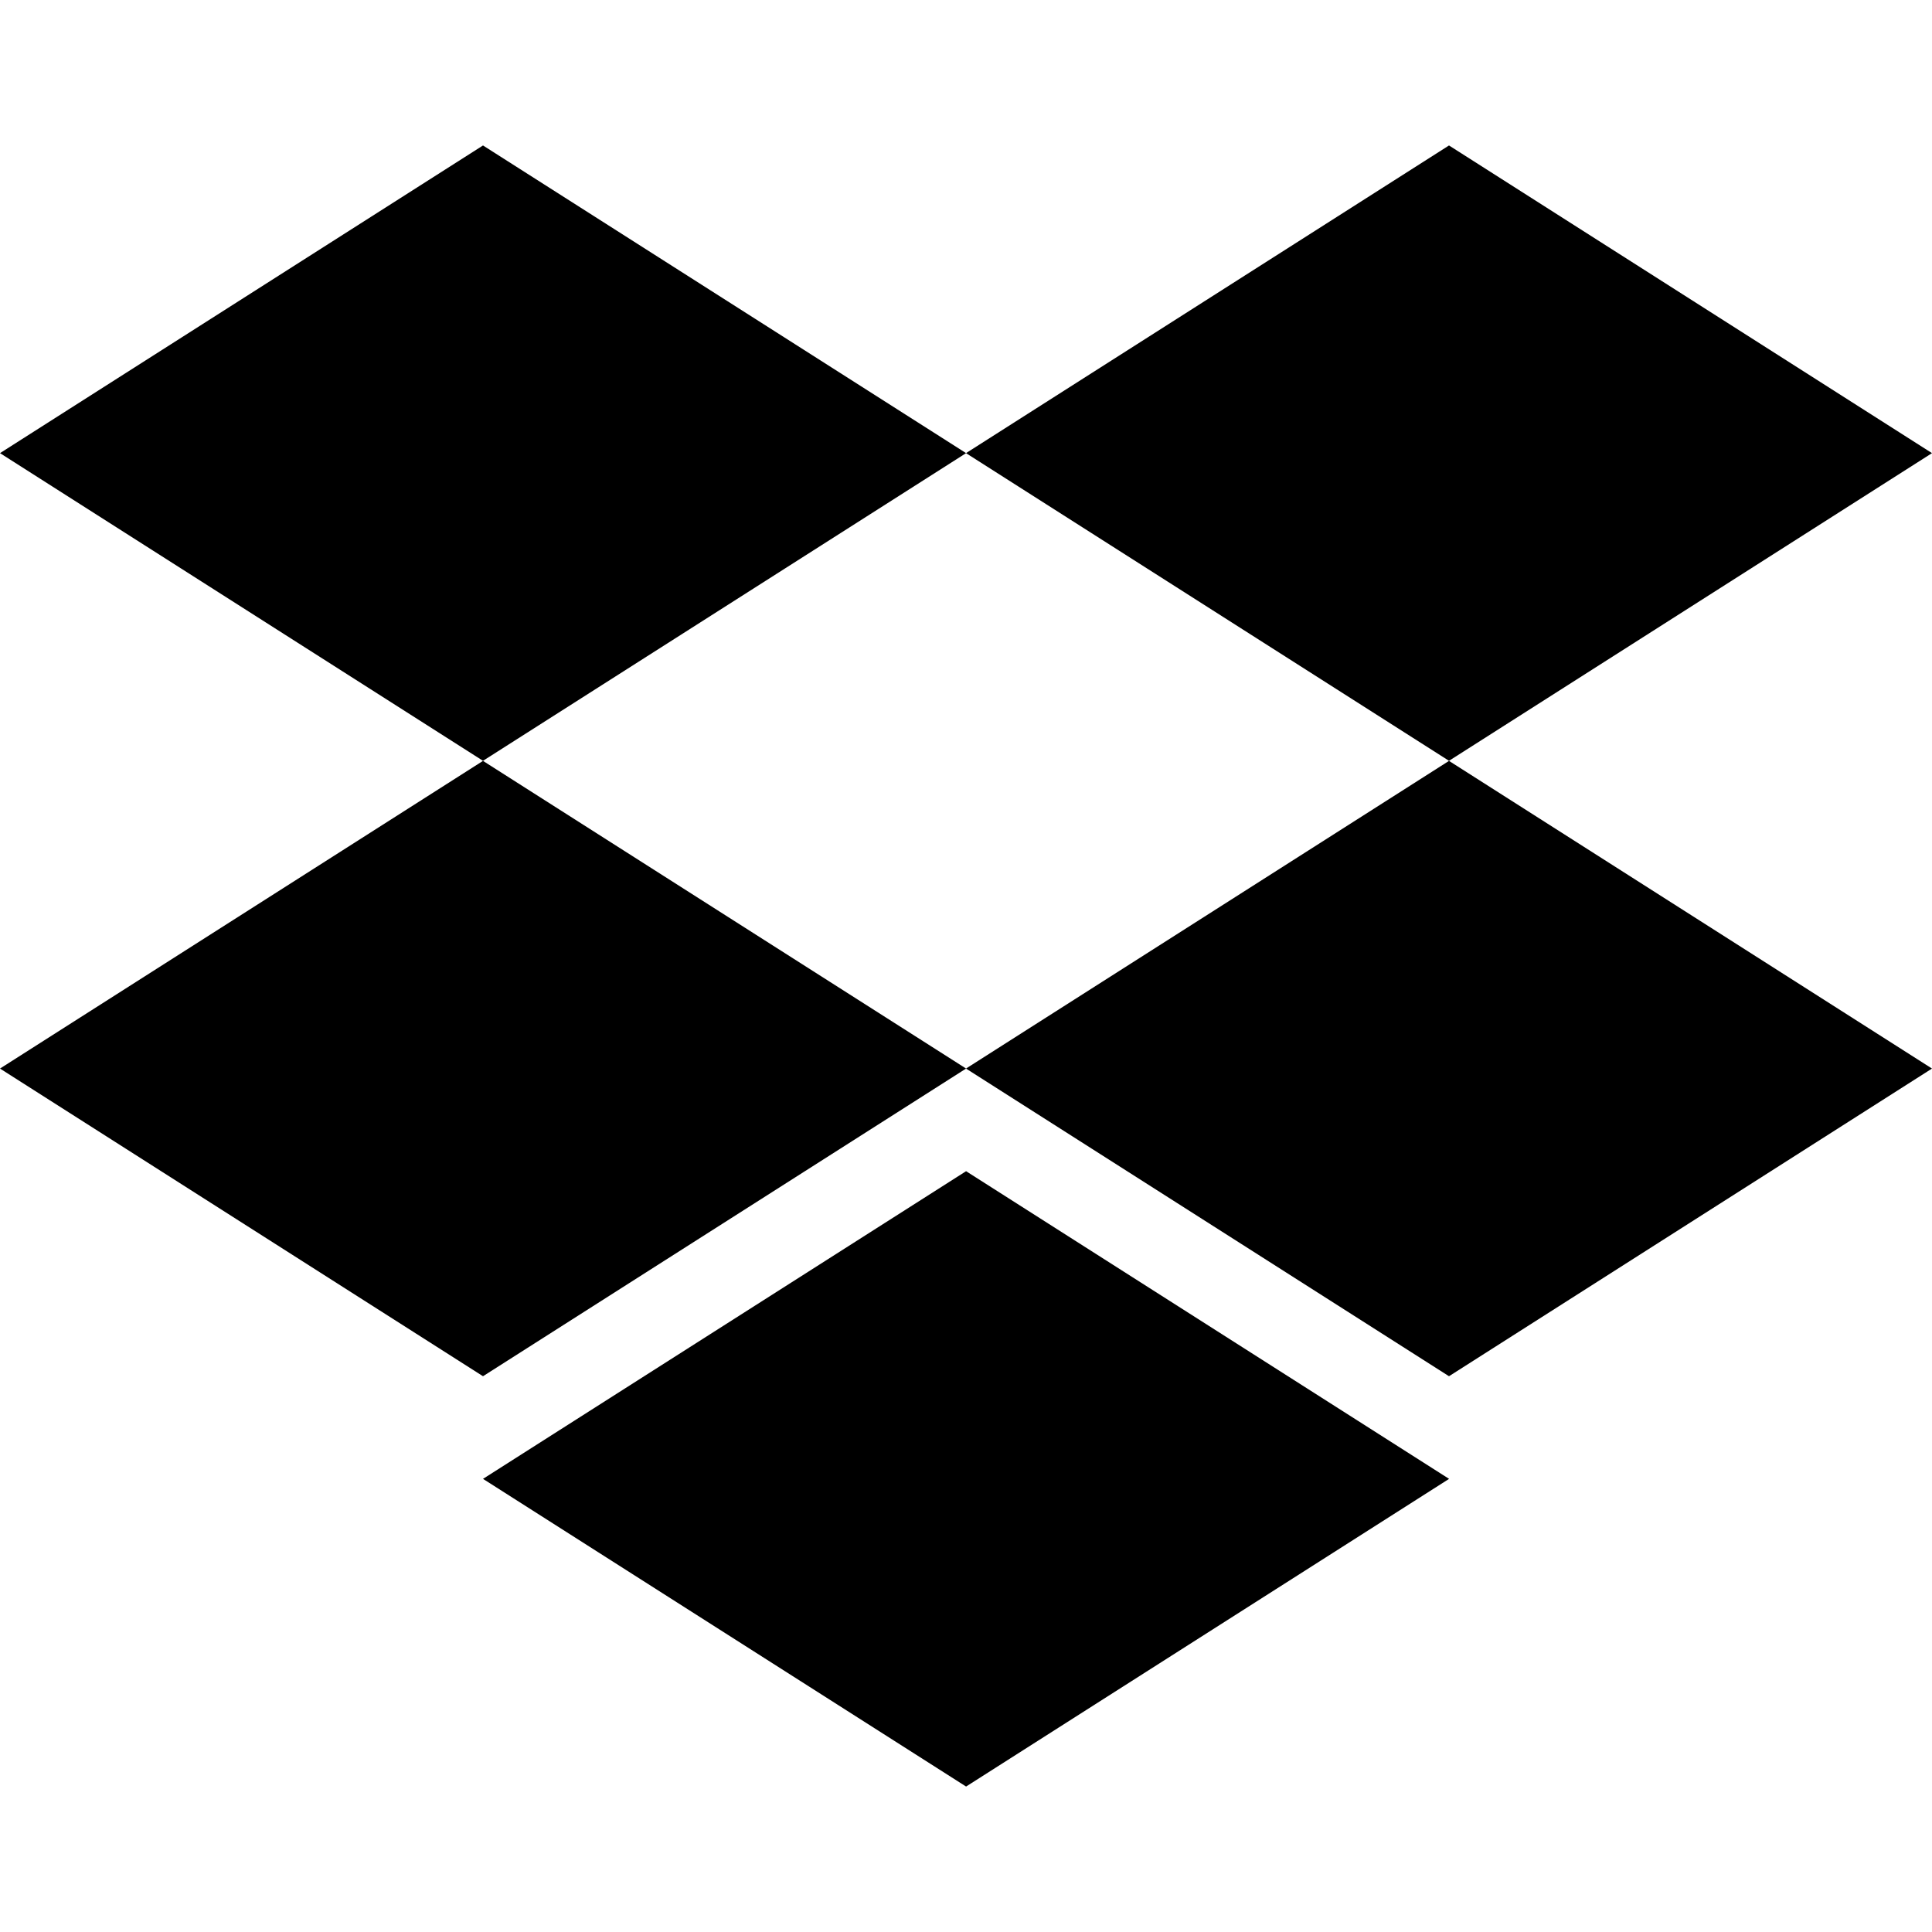
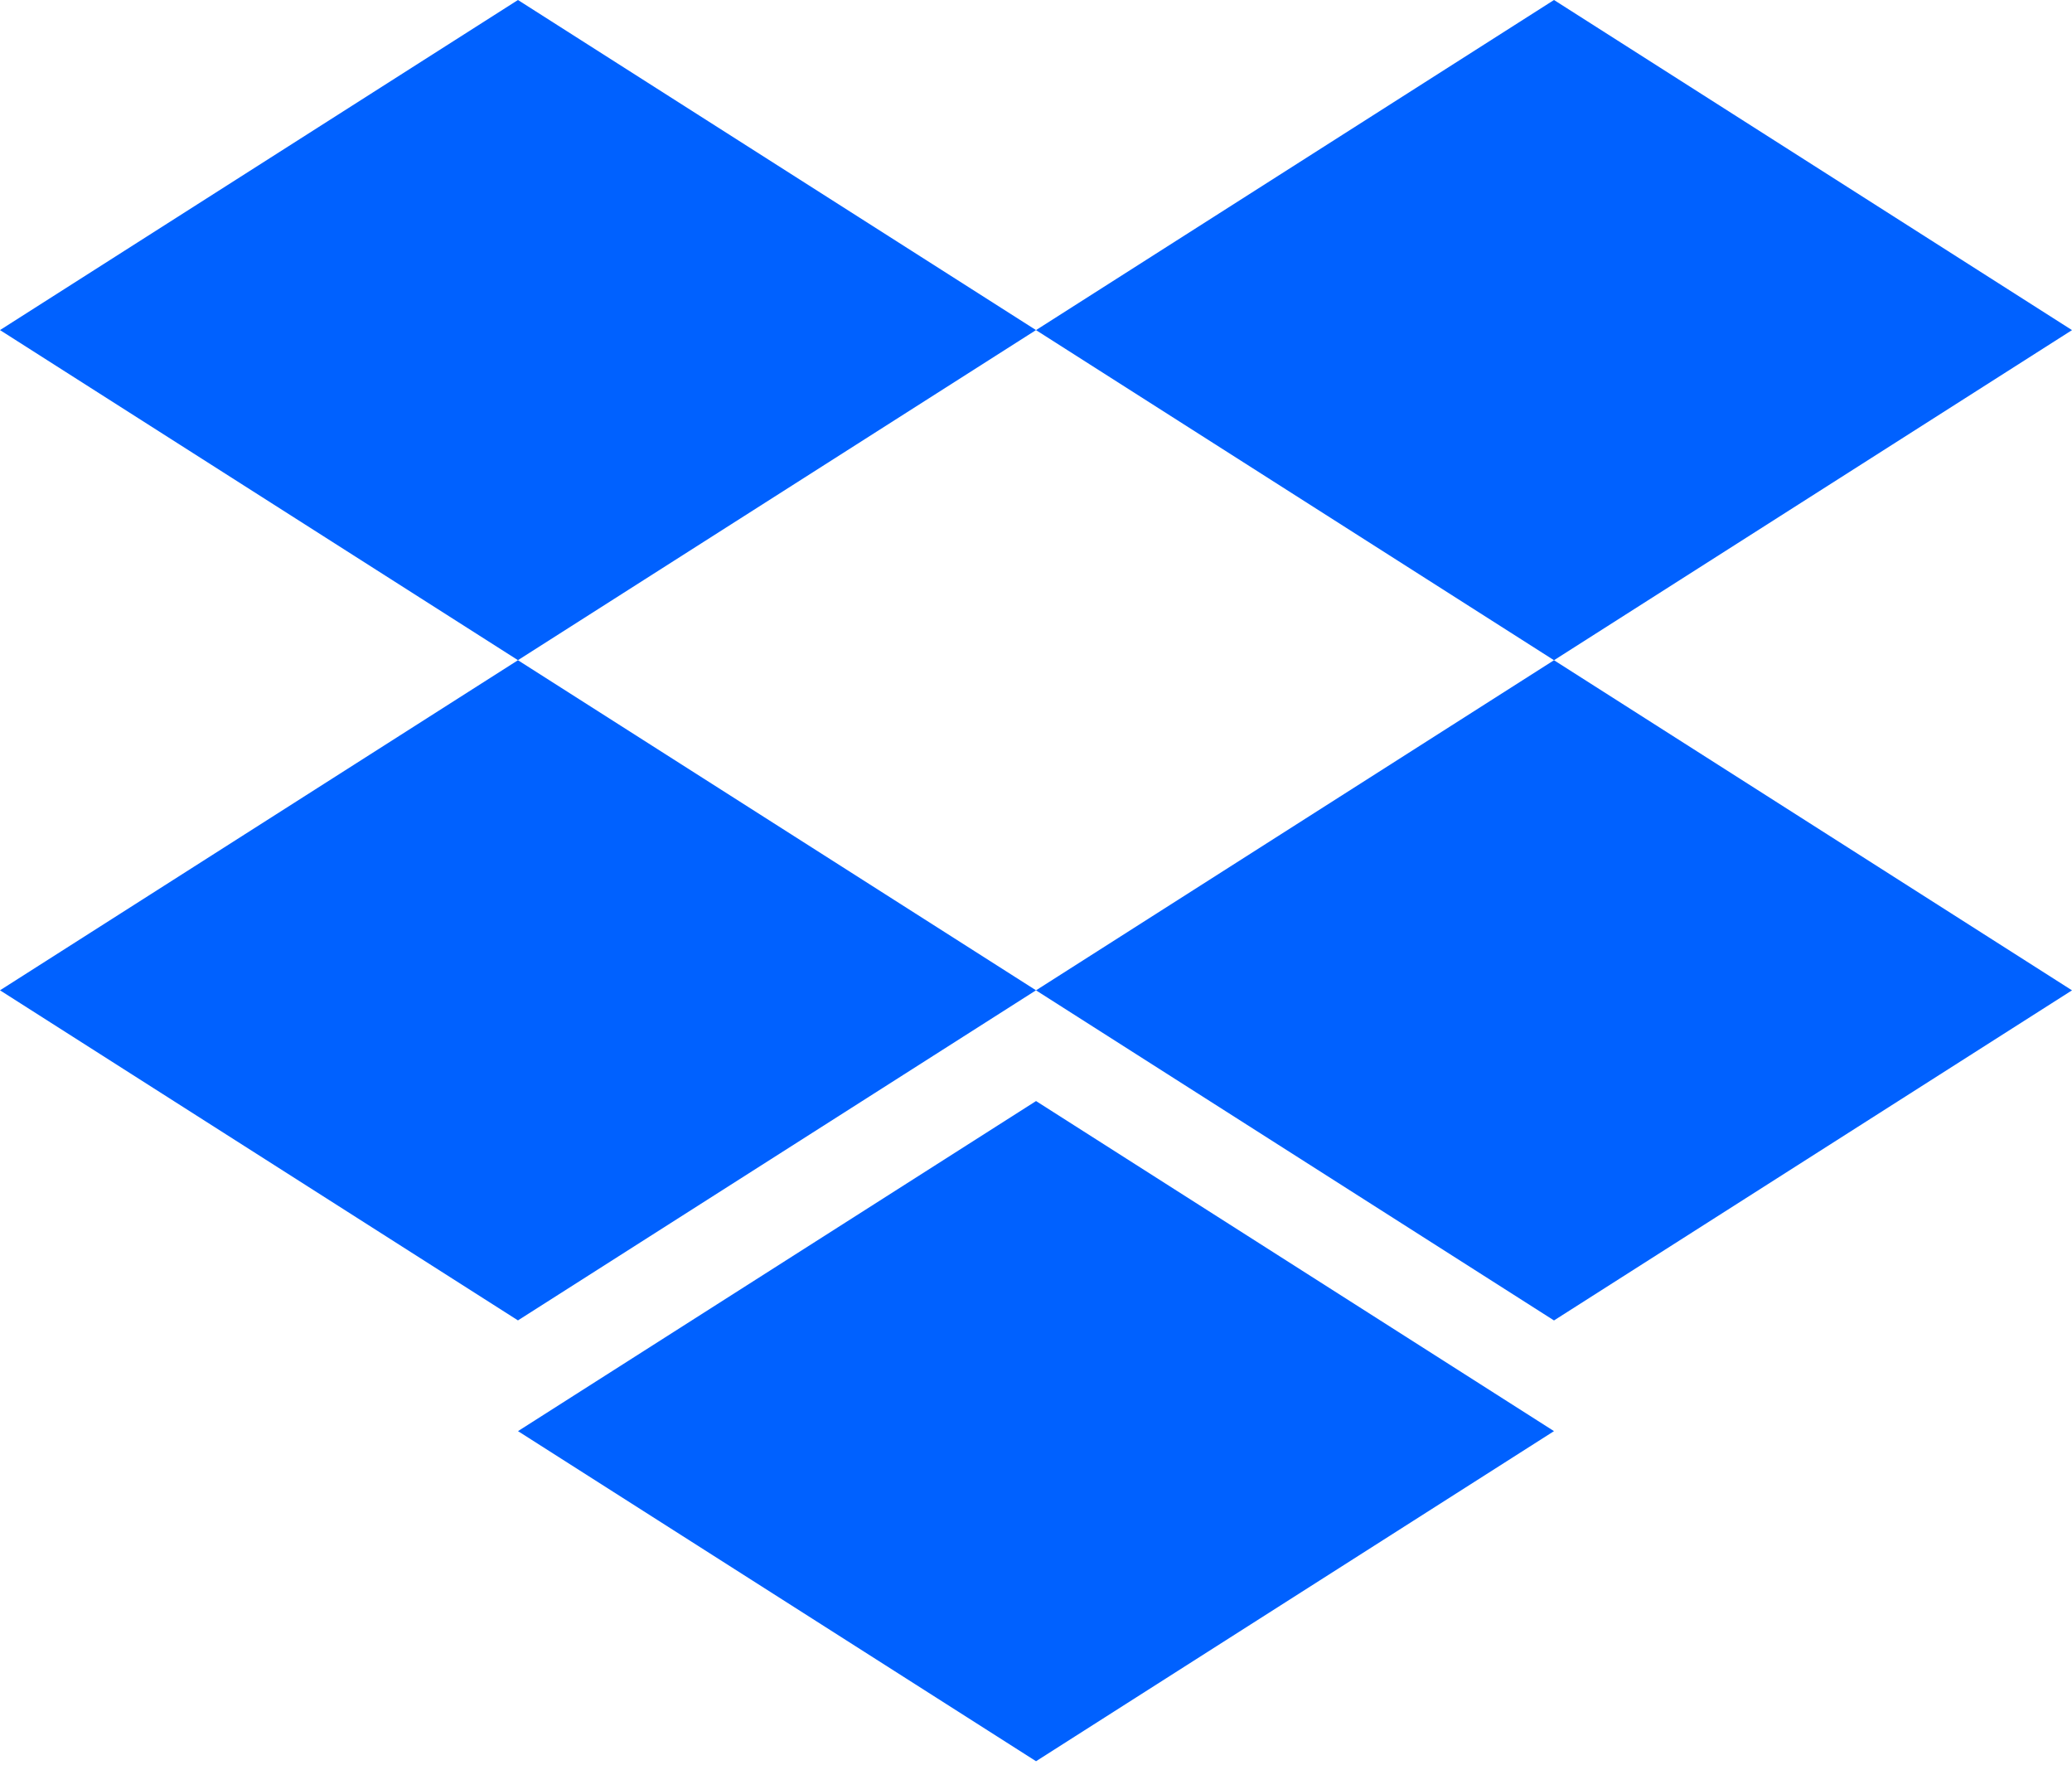
- <svg xmlns="http://www.w3.org/2000/svg" role="img" viewBox="0 0 24 24">
-   <path d="M6 1.807L0 5.629l6 3.822 6.001-3.822L6 1.807zM18 1.807l-6 3.822 6 3.822 6-3.822-6-3.822zM0 13.274l6 3.822 6.001-3.822L6 9.452l-6 3.822zM18 9.452l-6 3.822 6 3.822 6-3.822-6-3.822zM6 18.371l6.001 3.822 6-3.822-6-3.822L6 18.371z" />
+ <svg xmlns="http://www.w3.org/2000/svg" viewBox="0 0 256 218">
+   <path fill="#0061ff" d="M63.995 0L0 40.771l63.995 40.772L128 40.771zM192 0l-64 40.775l64 40.775l64.001-40.775zM0 122.321l63.995 40.772L128 122.321L63.995 81.55zM192 81.55l-64 40.775l64 40.774l64-40.774zM64 176.771l64.005 40.772L192 176.771L128.005 136z" />
</svg>
